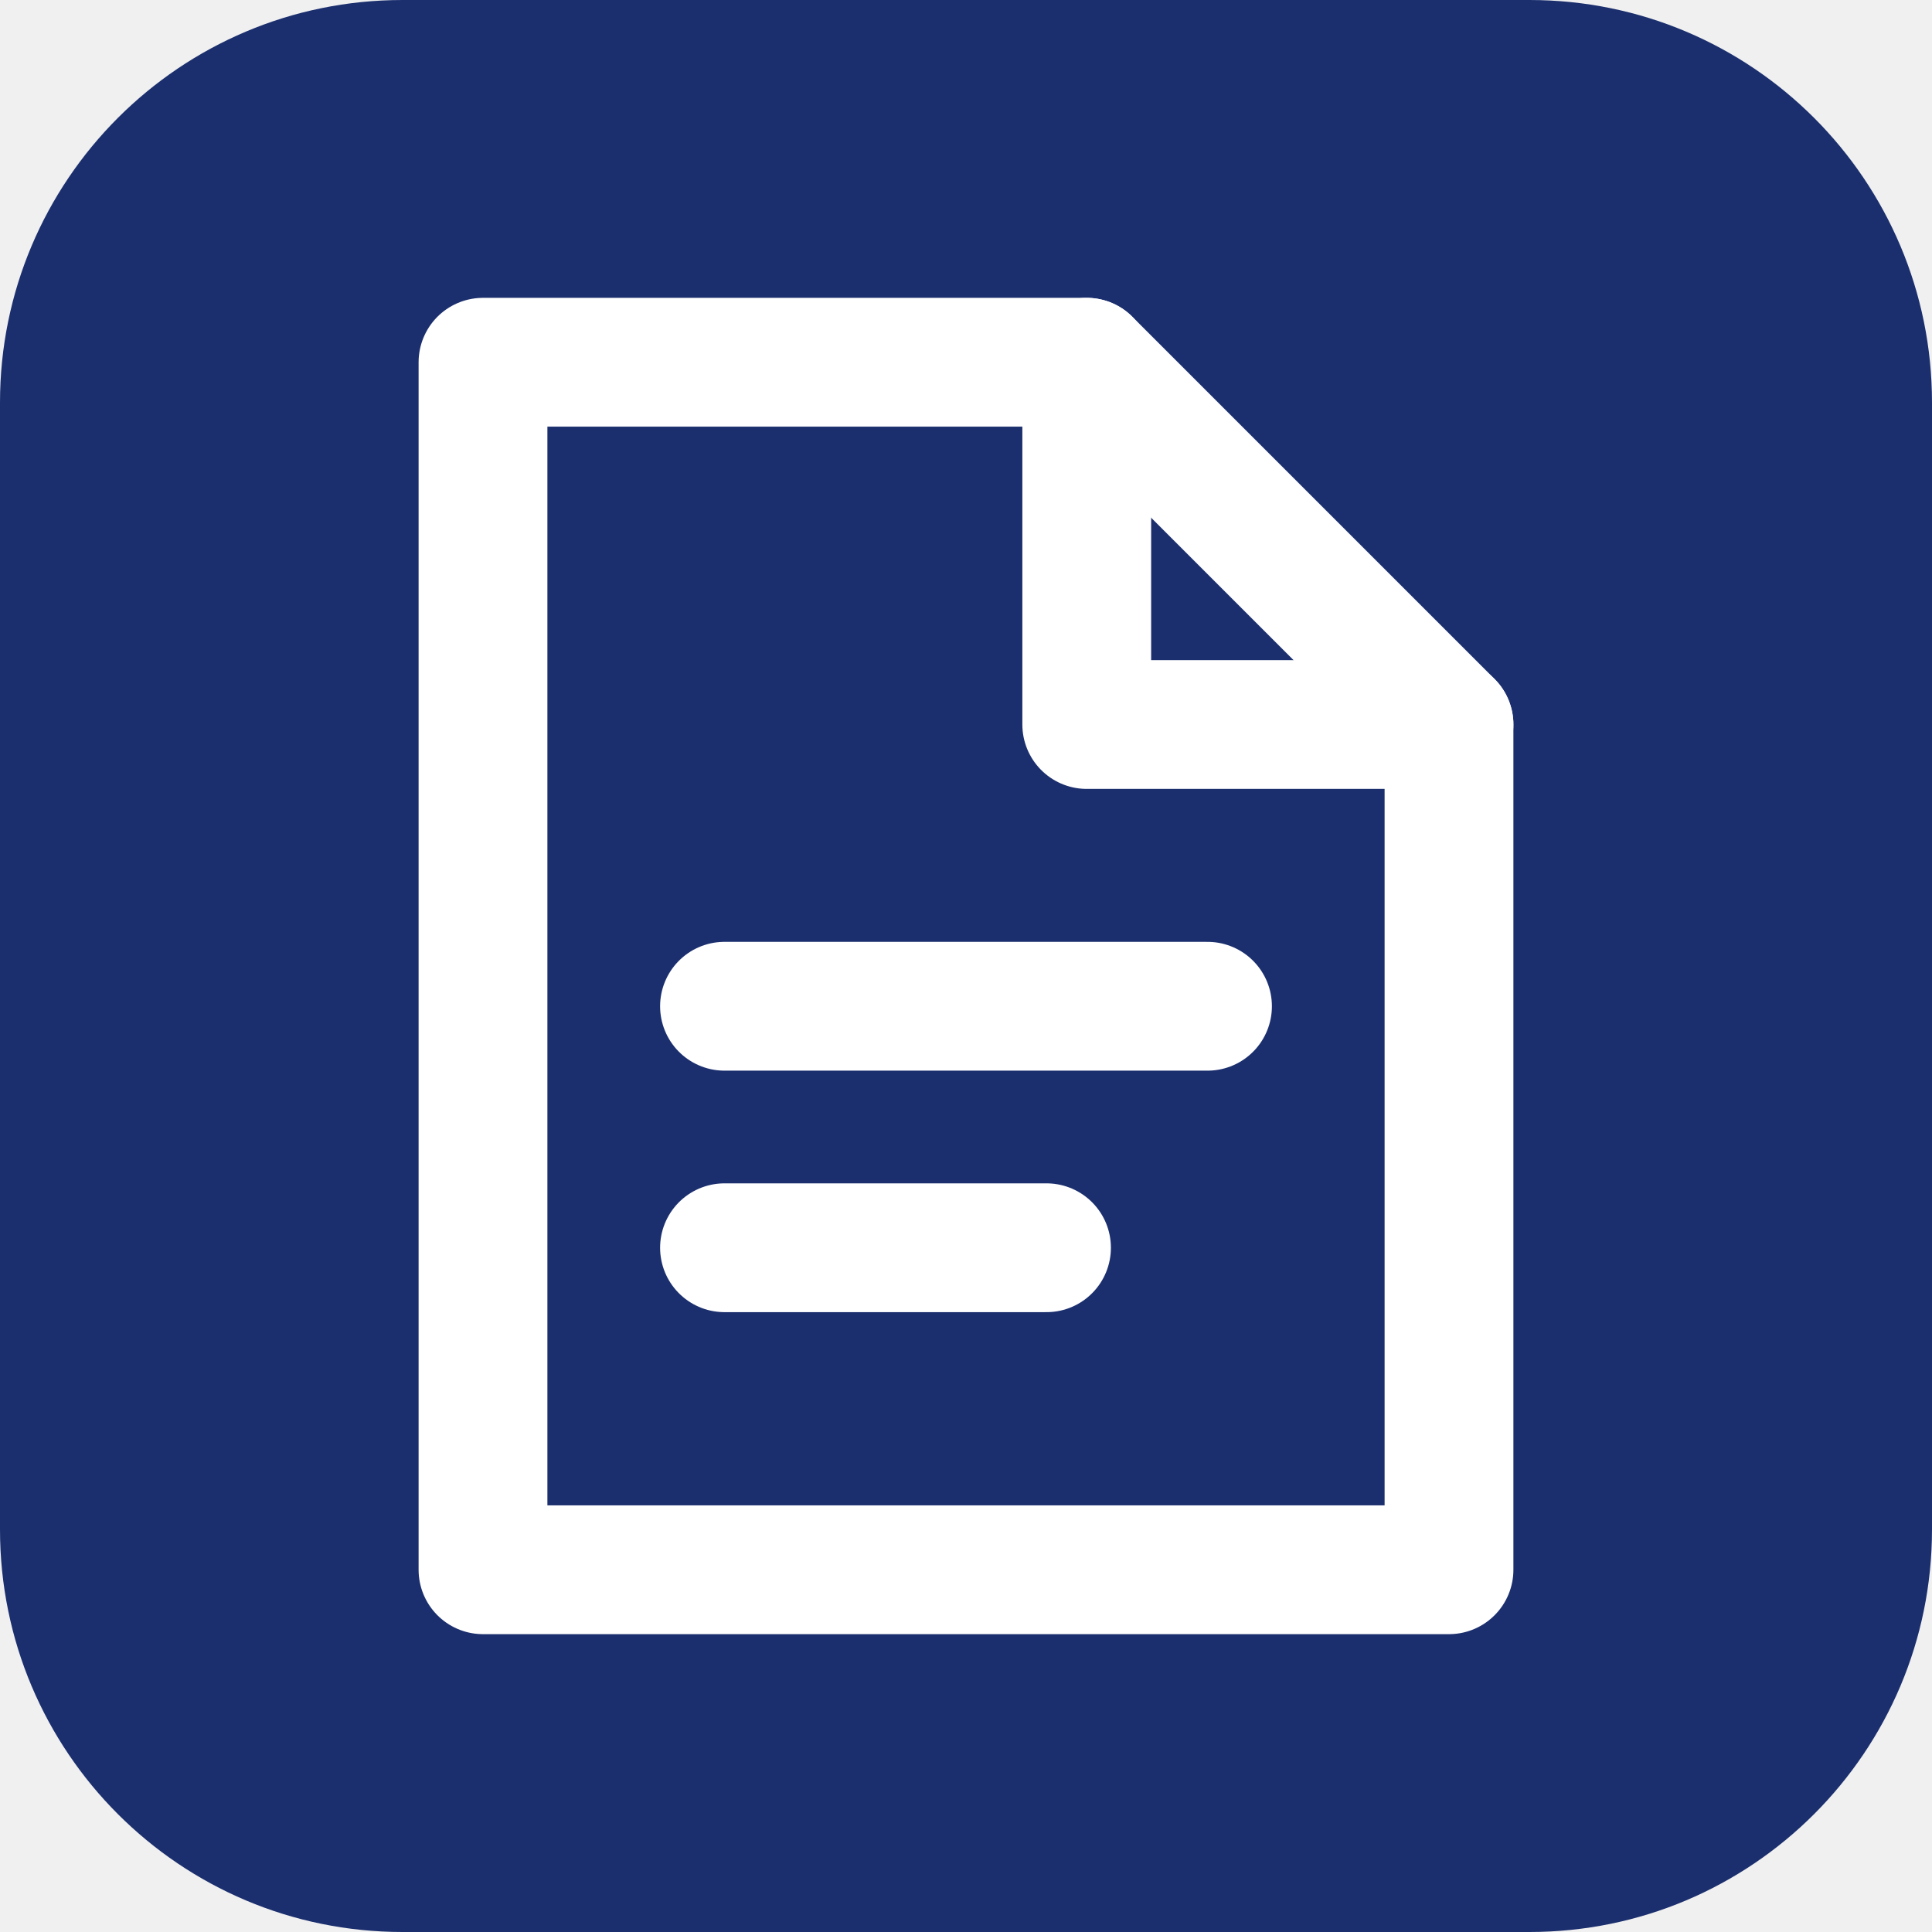
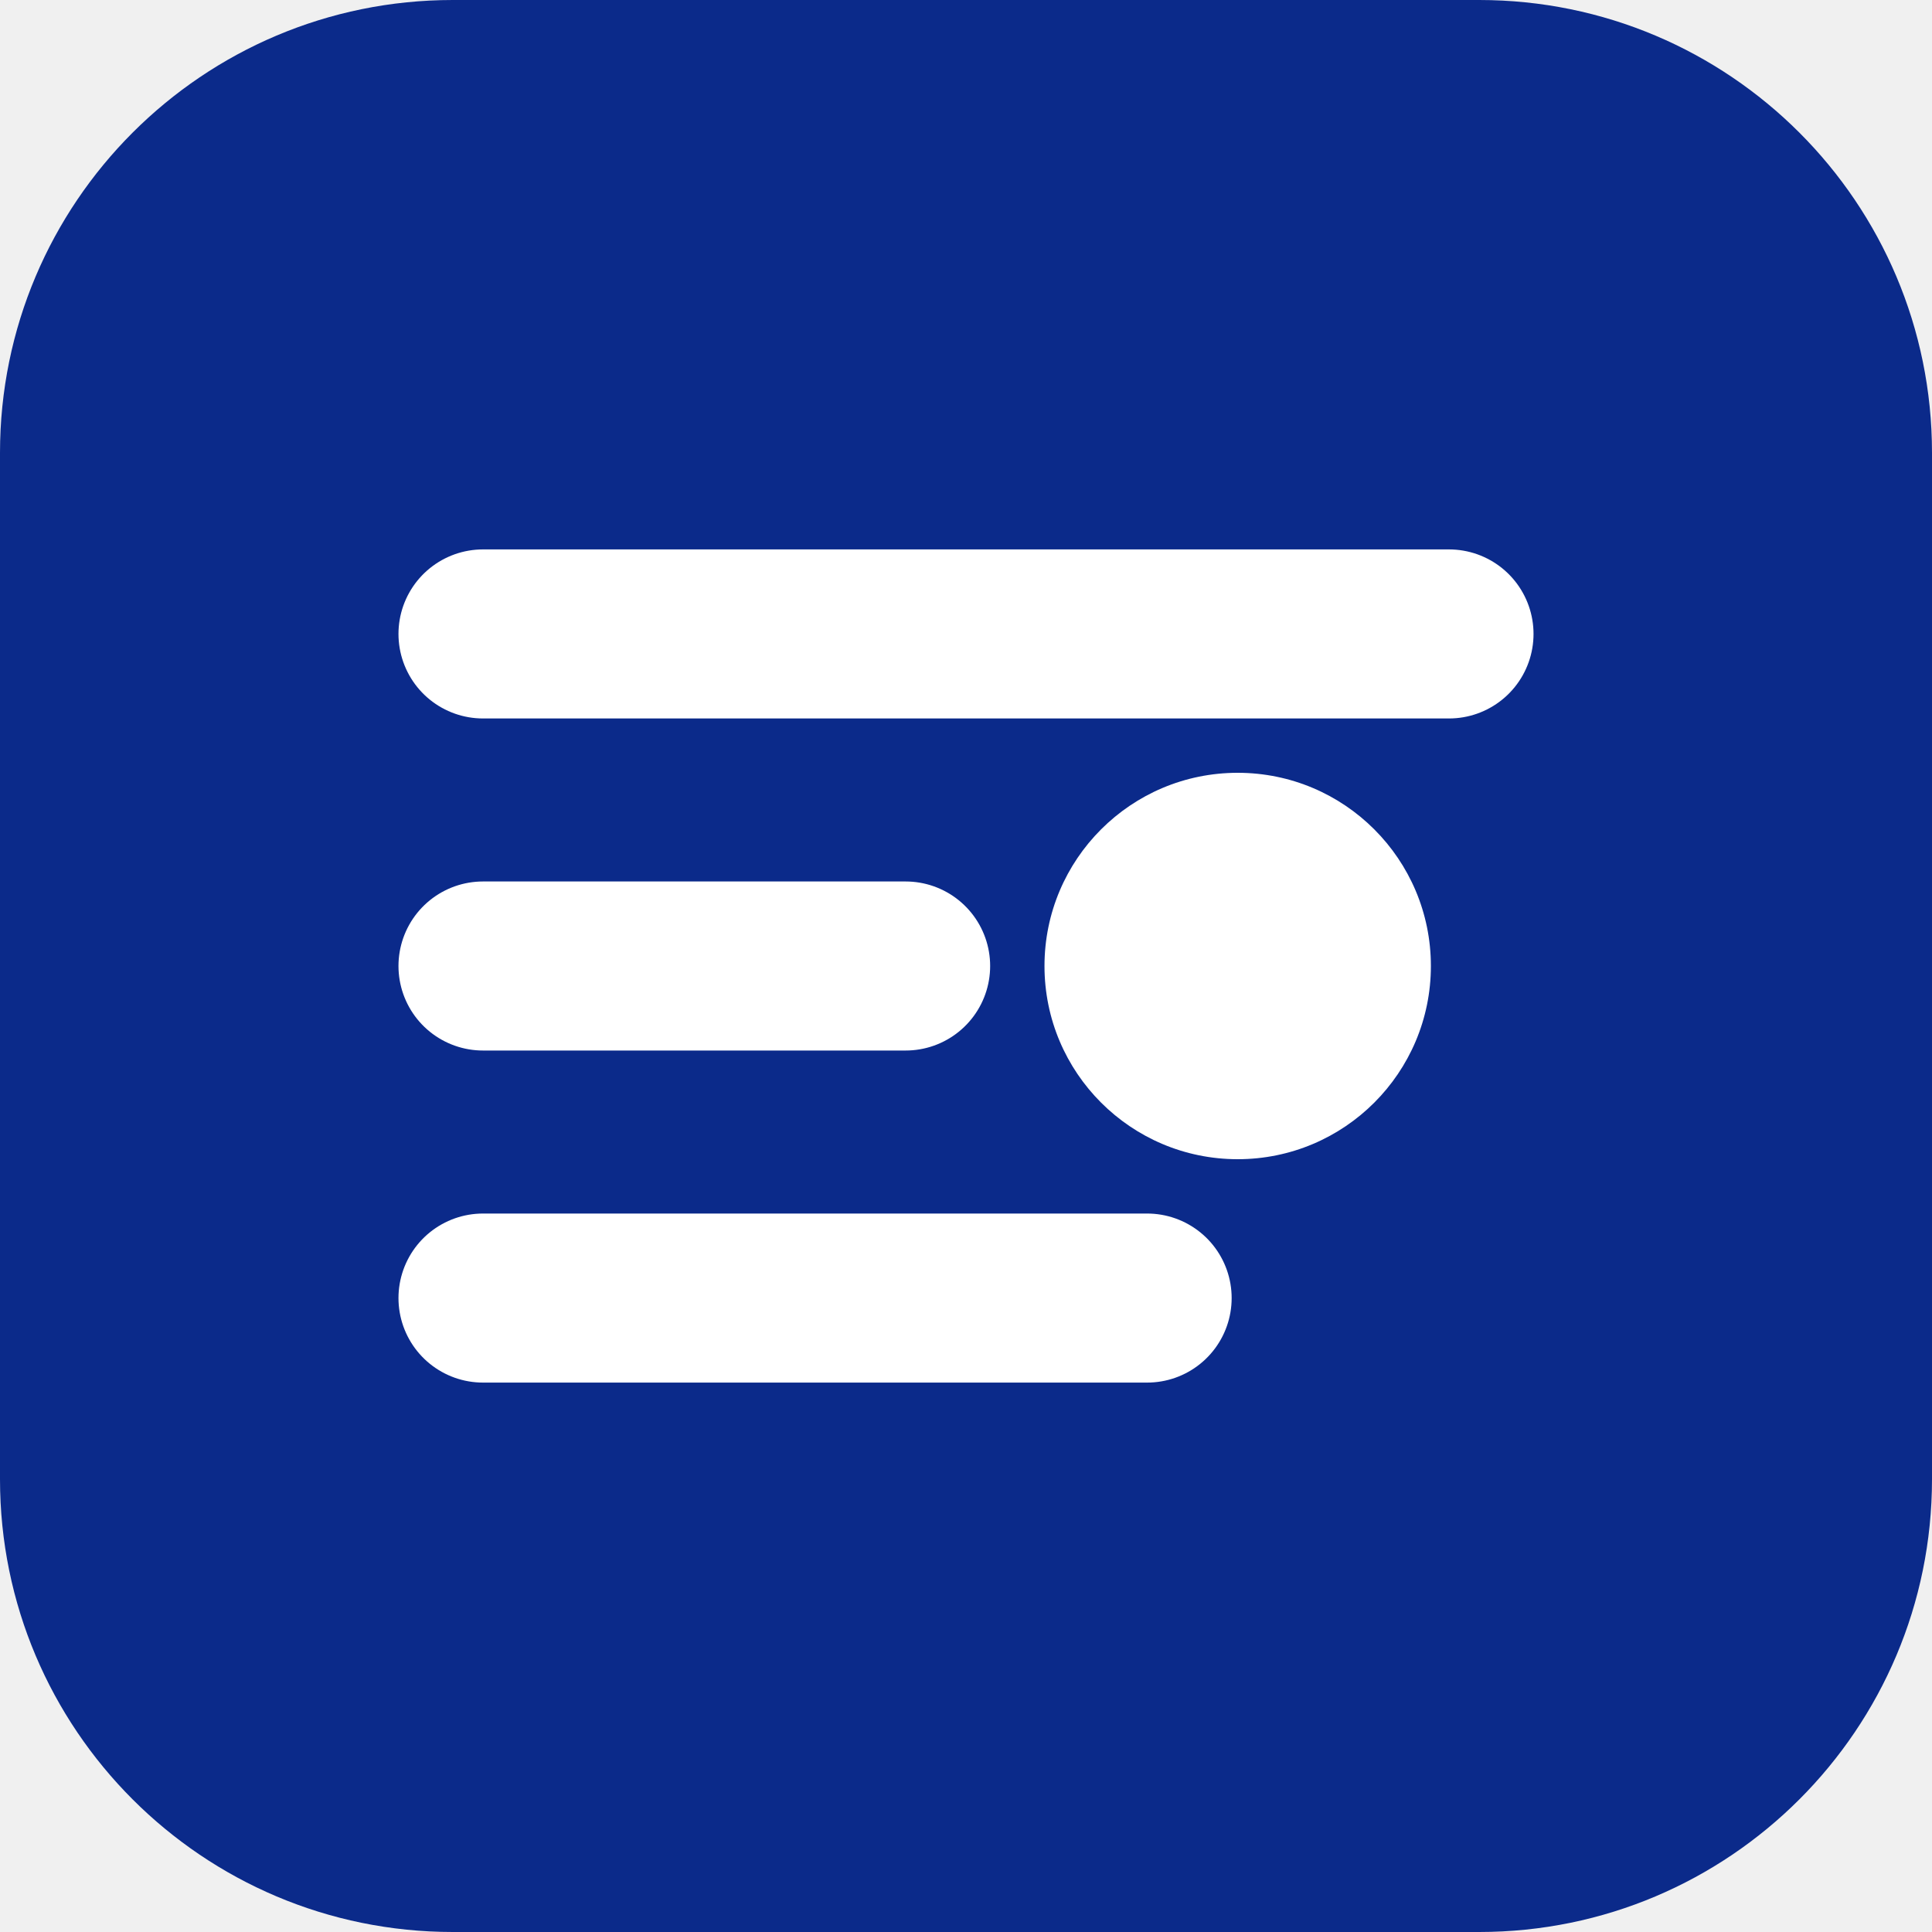
- <svg xmlns="http://www.w3.org/2000/svg" viewBox="0 0 24 24">
-   <rect width="24" height="24" rx="5" fill="#1b2f6e" />
-   <g fill="none" stroke="#fff" stroke-width="1.6" stroke-linecap="round" stroke-linejoin="round">
-     <path d="M6 4.5h7.5L18 9v10.5H6z" />
-     <path d="M13.5 4.5V9H18" />
-     <path d="M9 12.5h6M9 15.5h4" />
+ <svg xmlns="http://www.w3.org/2000/svg" viewBox="0 0 32 32">
+   <rect width="32" height="32" rx="7.5" fill="#0b2a8a" />
+   <g stroke="#fff" stroke-width="2.8" stroke-linecap="round">
+     <path d="M8 10.5h16" />
+     <path d="M8 16h7" />
+     <path d="M8 21.5h11" />
  </g>
+   <circle cx="20.5" cy="16" r="3.2" fill="#fff" />
</svg>
